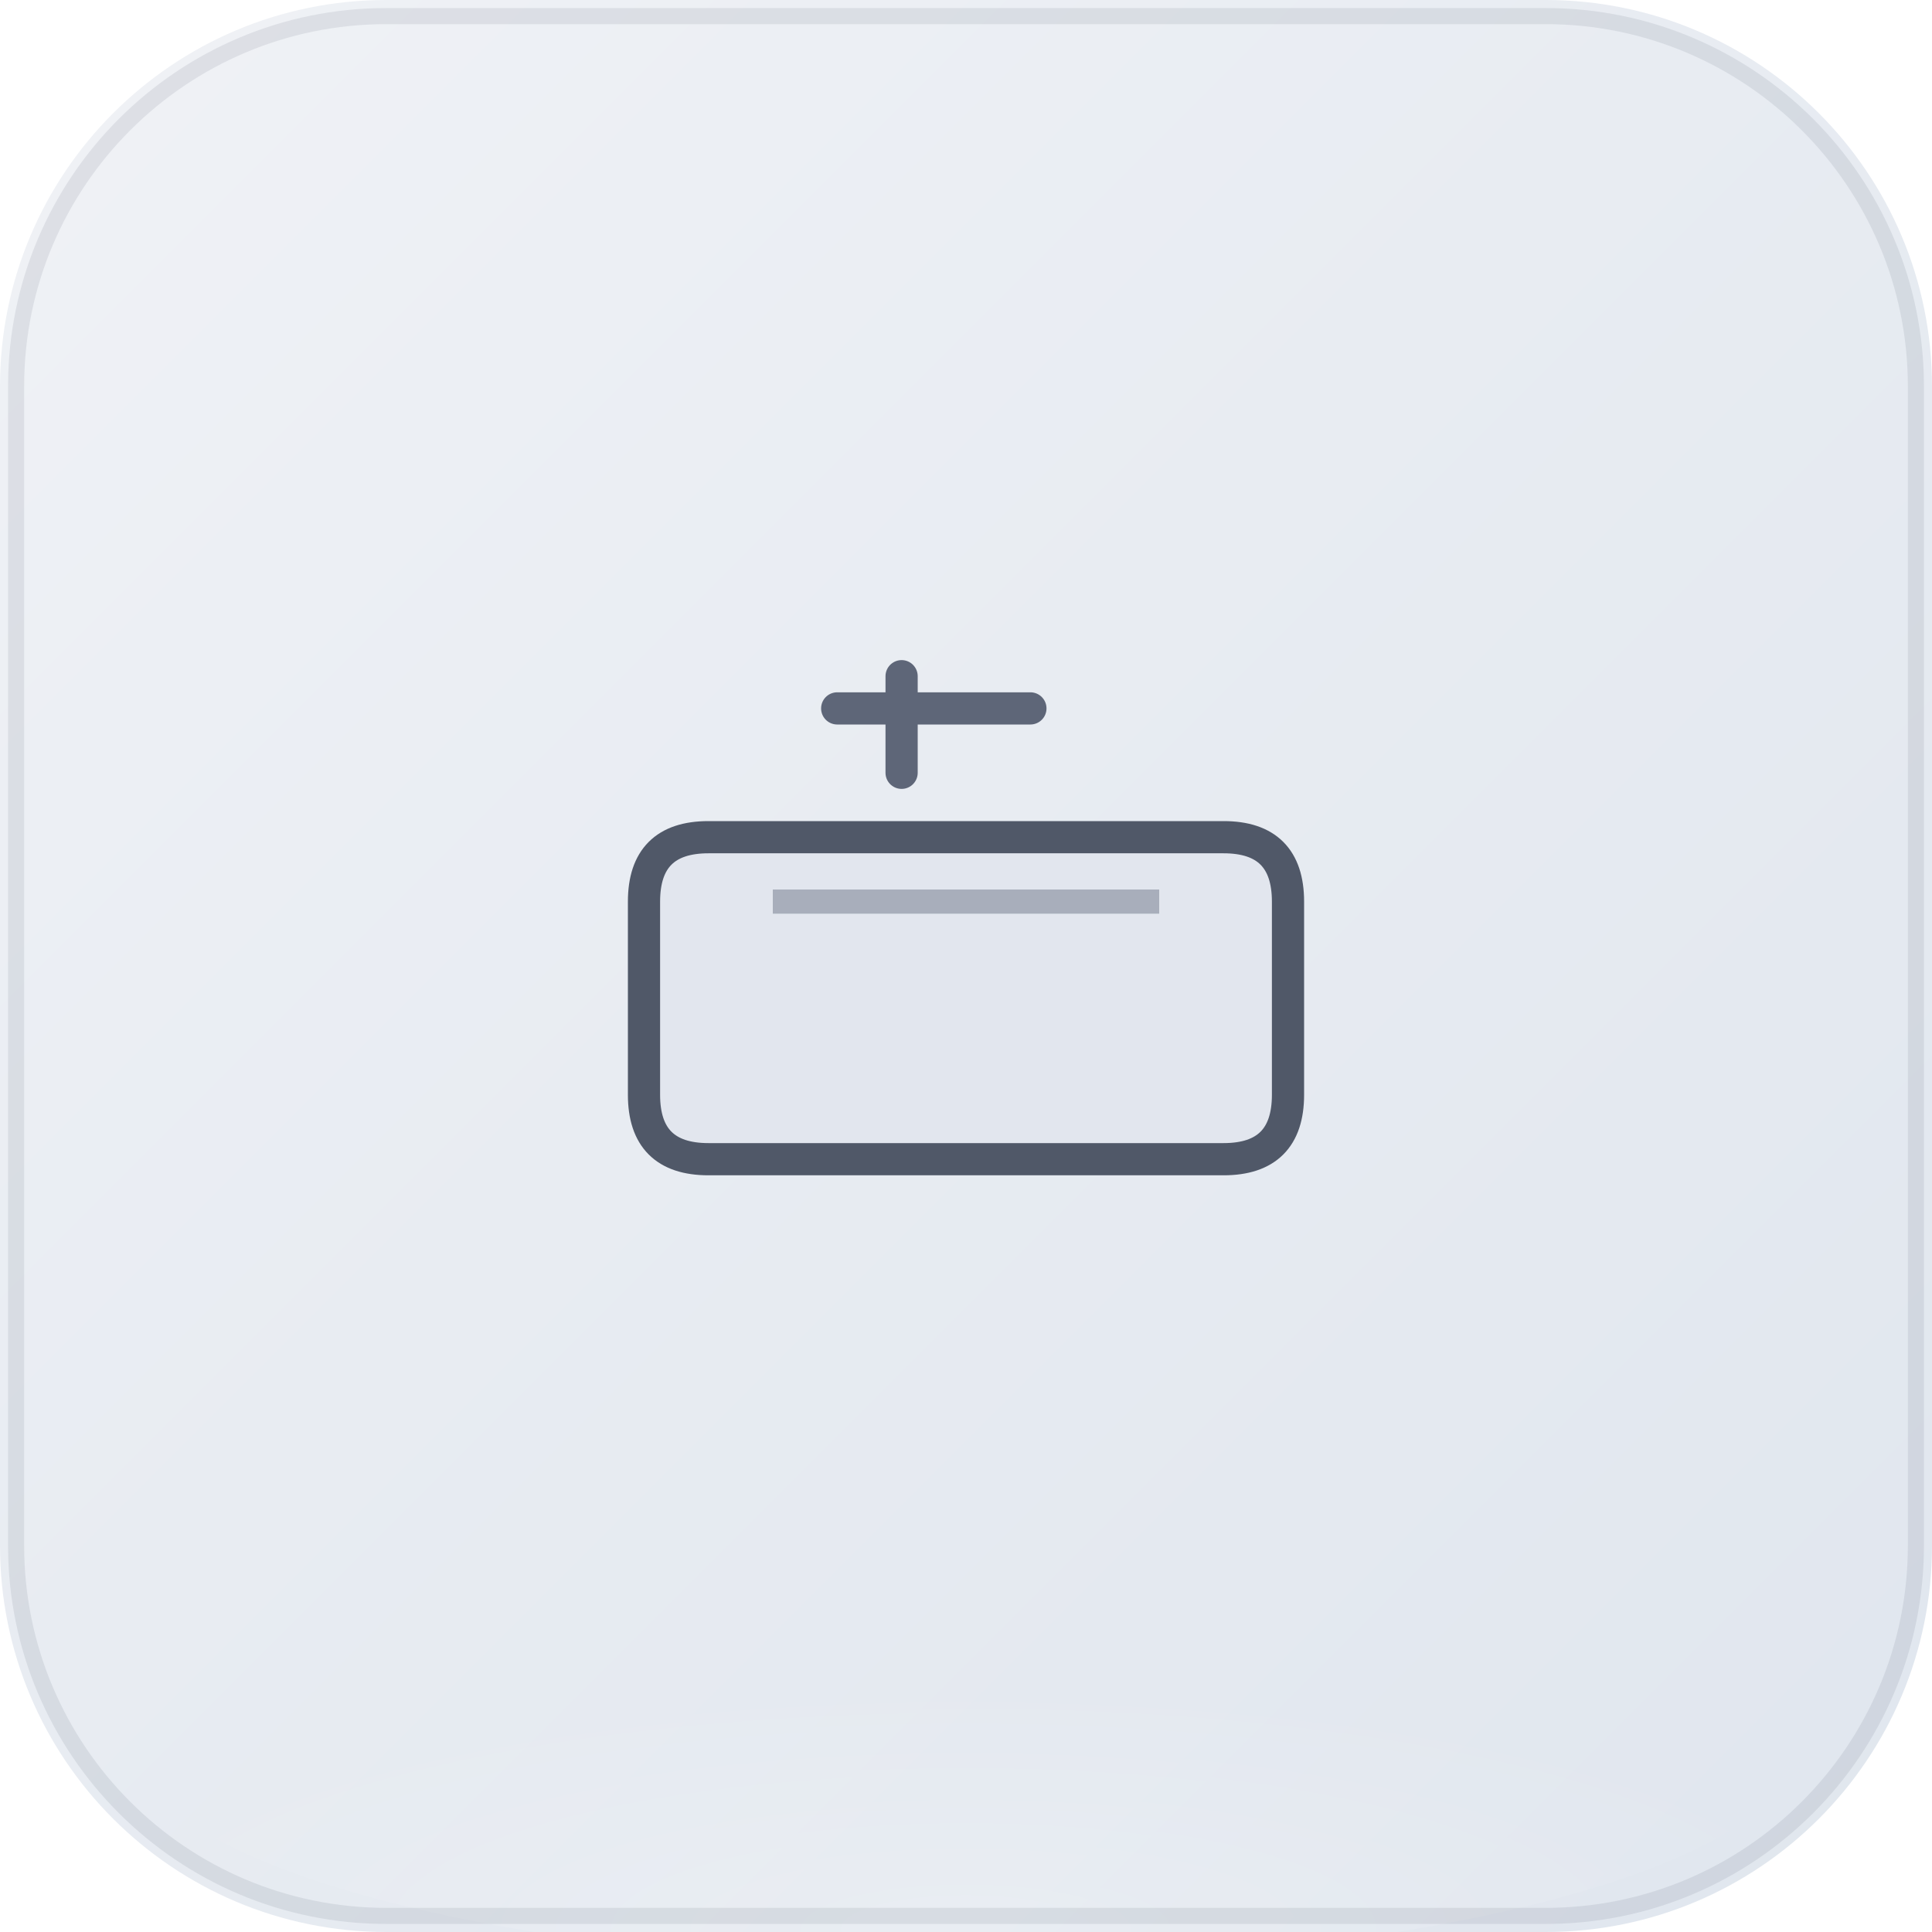
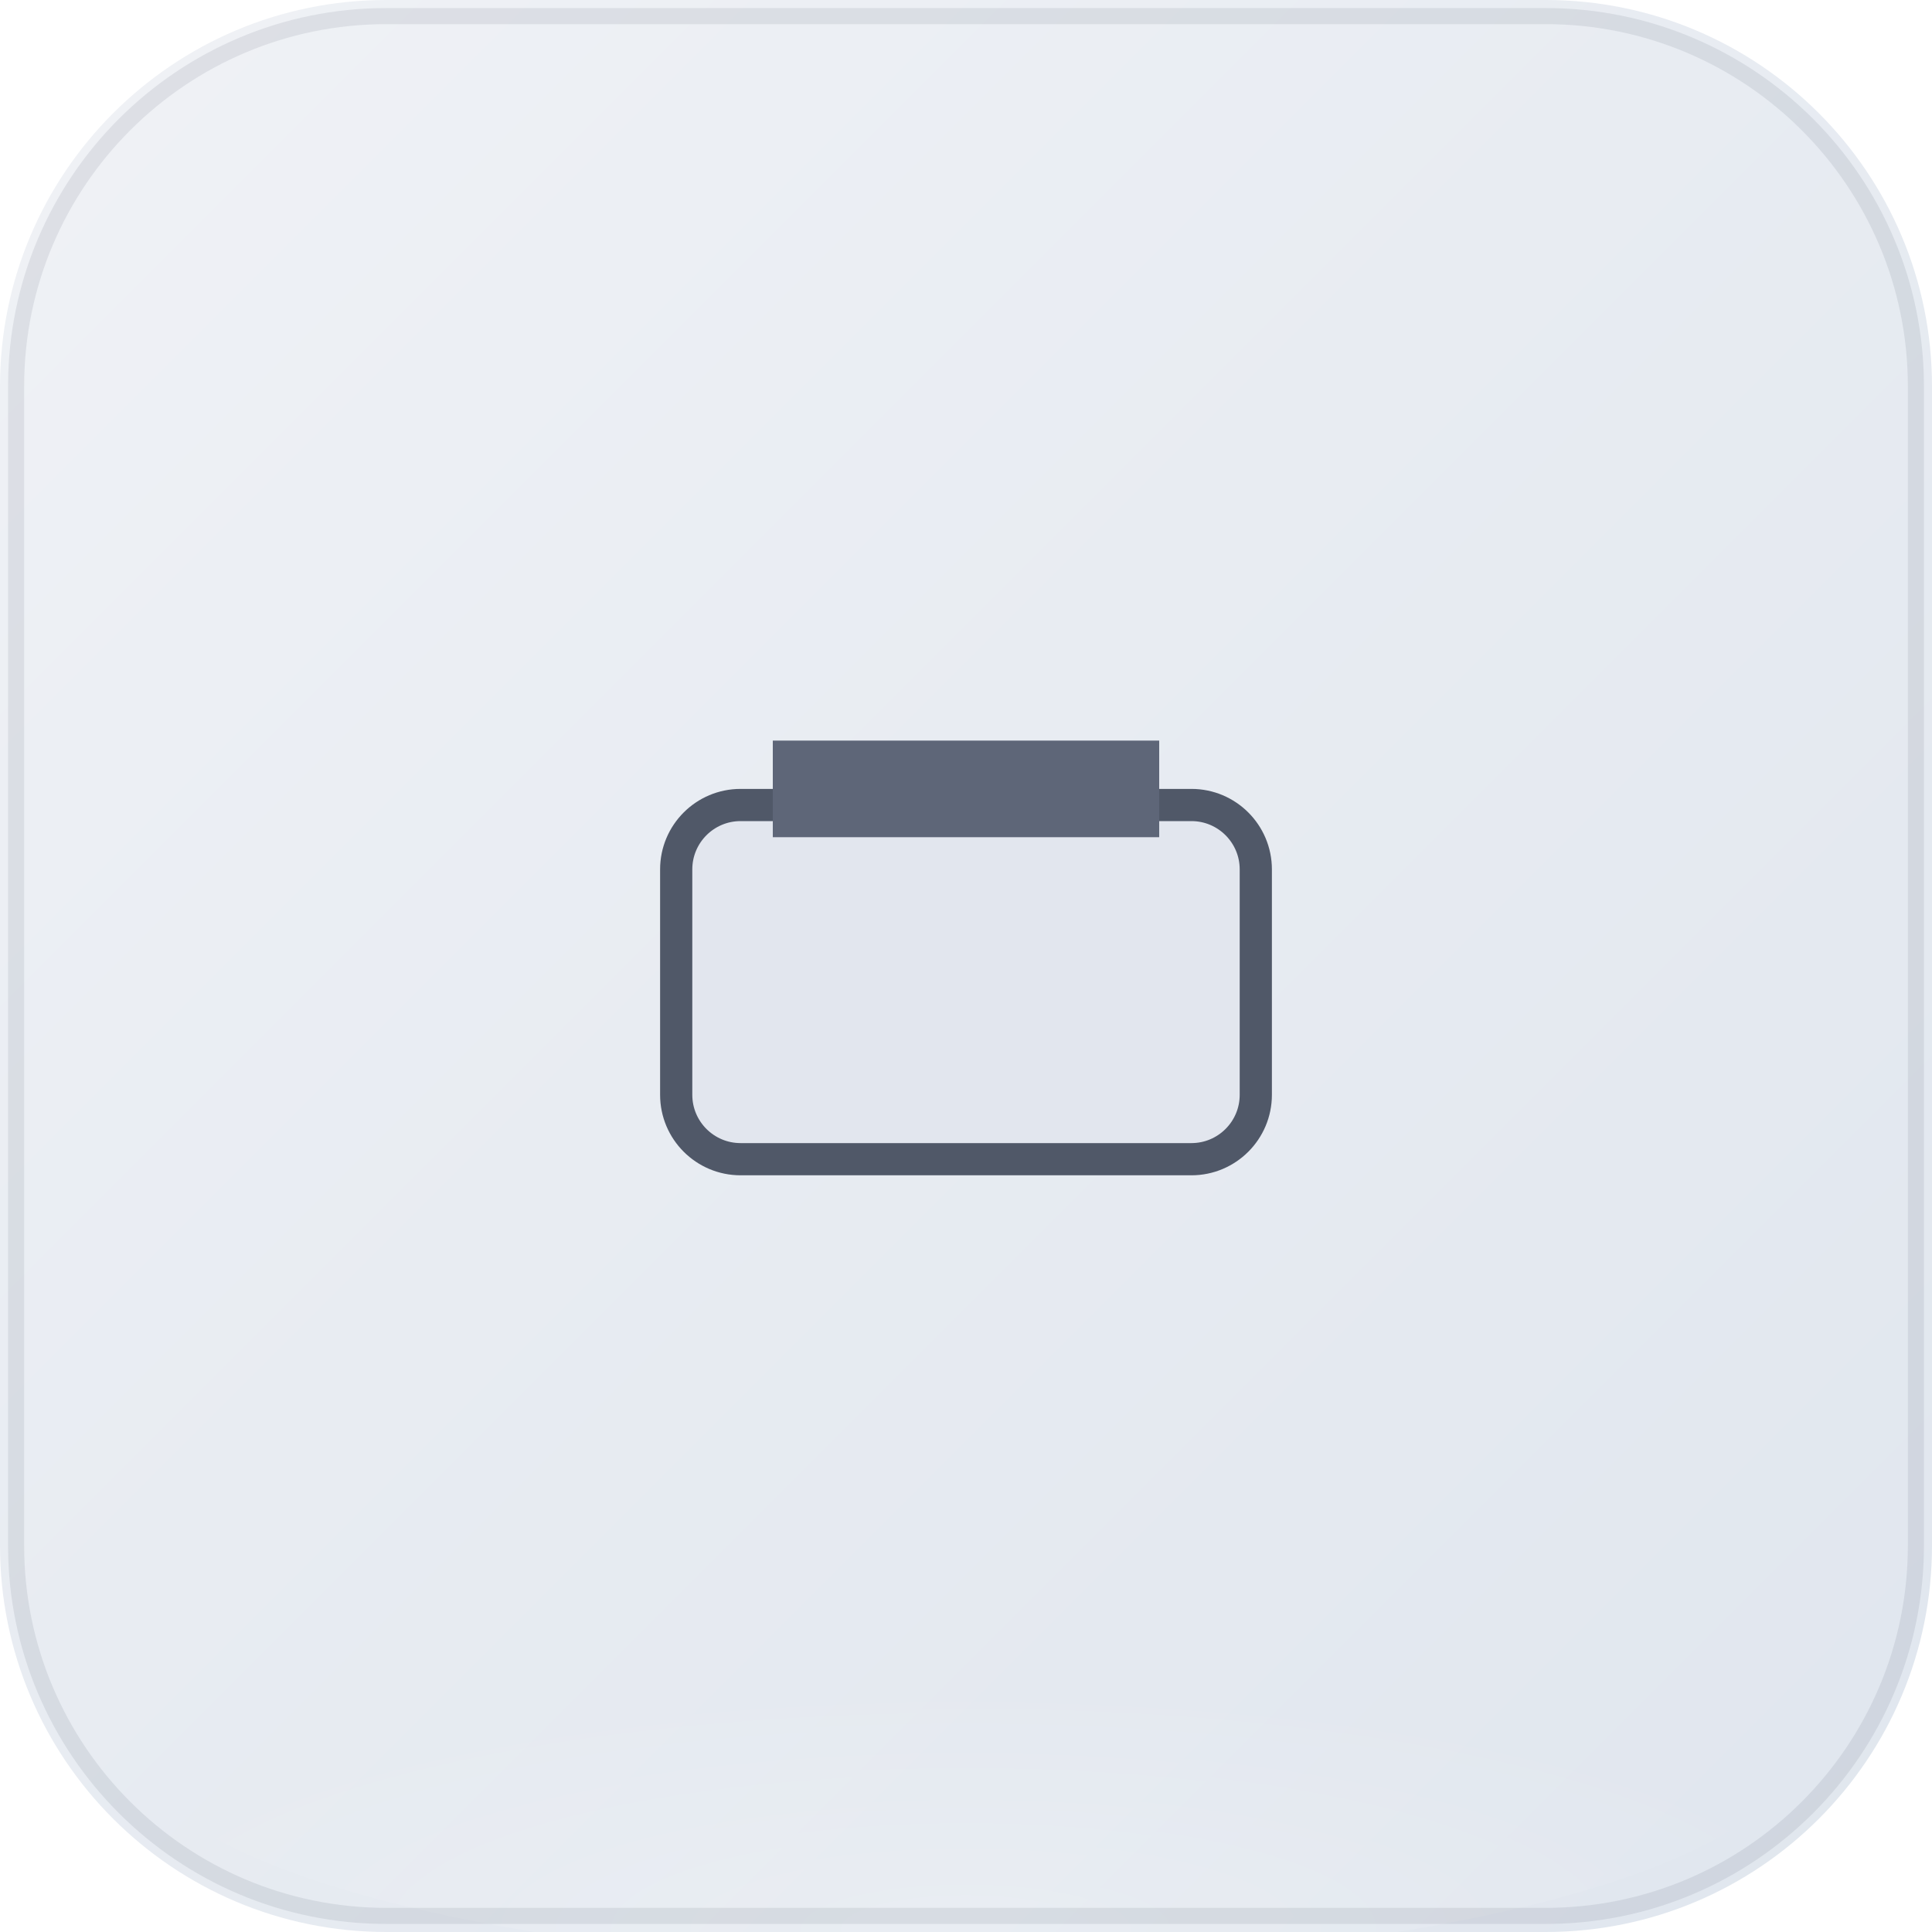
<svg xmlns="http://www.w3.org/2000/svg" viewBox="0 0 120 120" width="120" height="120" role="img" aria-hidden="true">
  <defs>
    <linearGradient id="bg-p55" x1="0%" y1="0%" x2="100%" y2="100%">
      <stop offset="0%" stop-color="#f0f2f6" />
      <stop offset="45%" stop-color="#e8ecf2" />
      <stop offset="100%" stop-color="#e0e6ee" />
    </linearGradient>
    <radialGradient id="vin-p55" cx="50%" cy="92%" r="55%">
      <stop offset="0%" stop-color="rgba(255,255,255,0.46)" />
      <stop offset="100%" stop-color="rgba(255,255,255,0)" />
    </radialGradient>
  </defs>
  <rect width="120" height="120" rx="24" fill="url(#bg-p55)" />
  <ellipse cx="60" cy="108" rx="52" ry="14" fill="url(#vin-p55)" opacity="0.42" />
  <rect x="1" y="1" width="118" height="118" rx="23" fill="none" stroke="rgba(56,64,80,0.1)" stroke-width="1" />
-   <path d="M44 52 H76 Q80 52 80 56 V68 Q80 72 76 72 H44 Q40 72 40 68 V56 Q40 52 44 52" fill="#e2e6ee" stroke="#505868" stroke-width="2" stroke-linejoin="round" />
-   <path d="M56 48 V42 M52 44 H64" stroke="#5e6678" stroke-width="2" stroke-linecap="round" />
-   <path d="M48 56 H72" stroke="#6e7688" stroke-width="1.5" opacity="0.5" />
+   <g stroke-linecap="round">
+     <rect x="42" y="50" width="36" height="22" rx="4" fill="#e2e6ee" stroke="#505868" stroke-width="2" />
+     <path d="M48 46h24v6H48z" fill="#5e6678" stroke="none" />
+   </g>
</svg>
